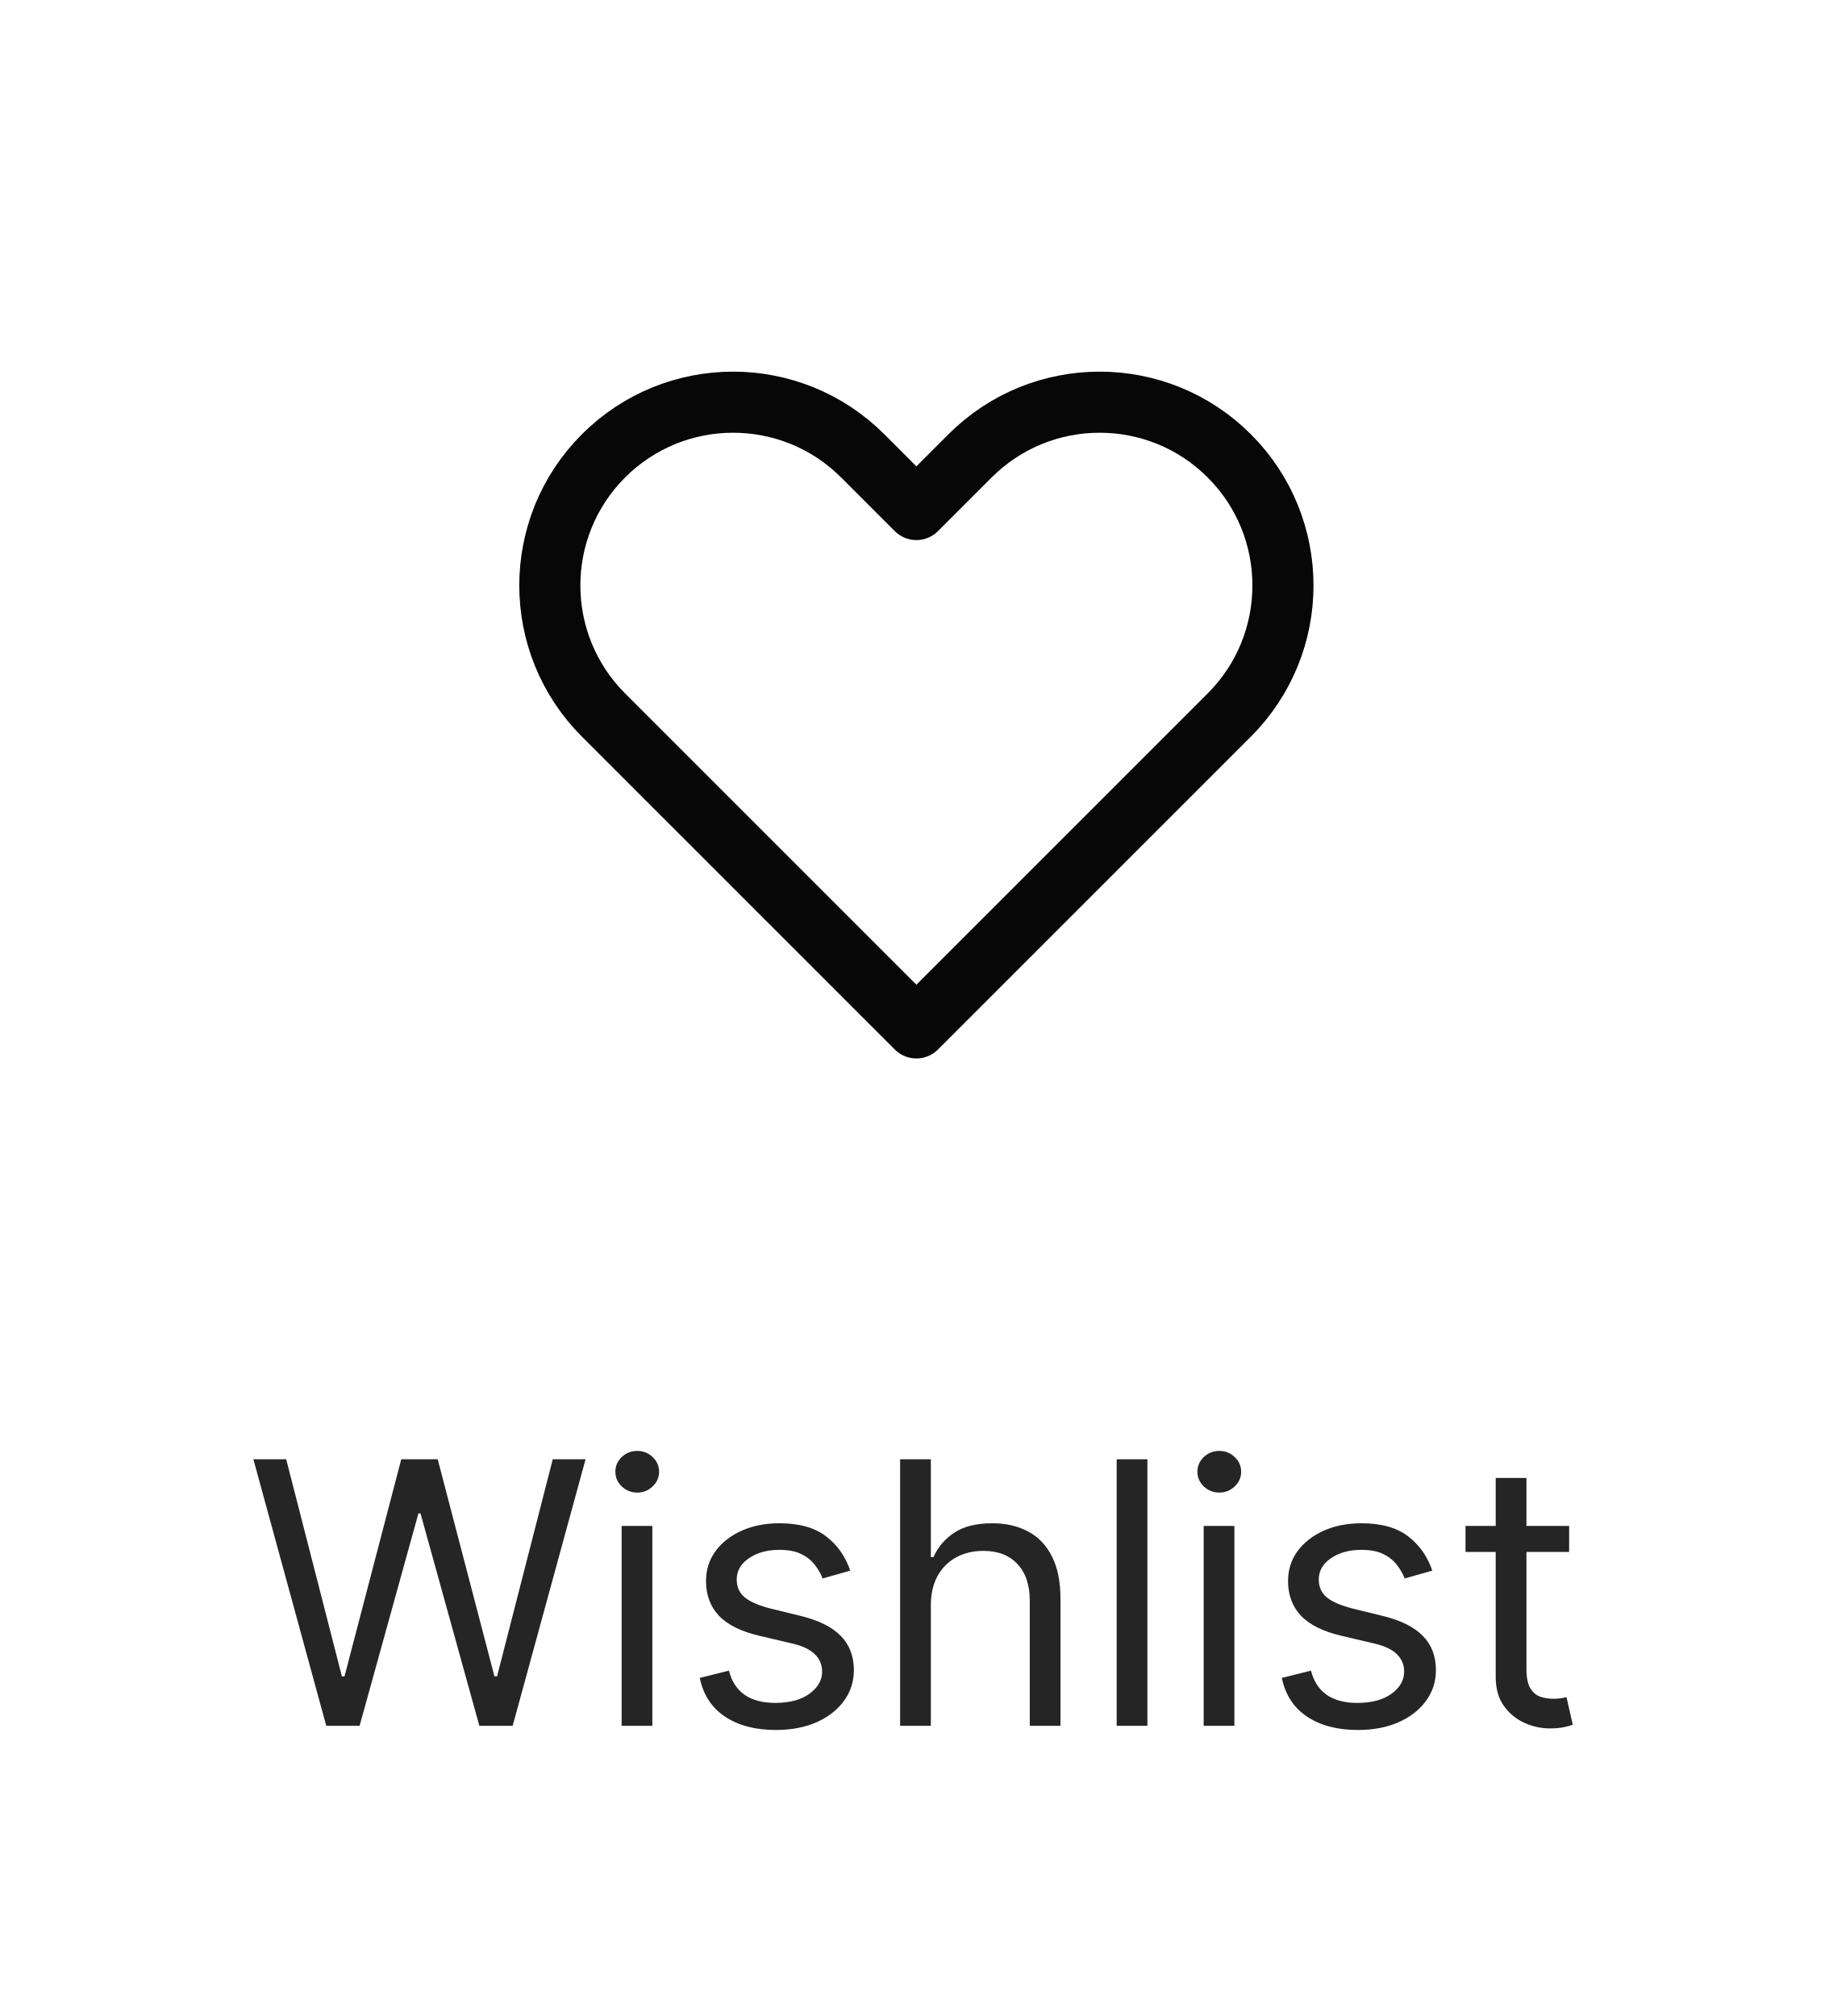
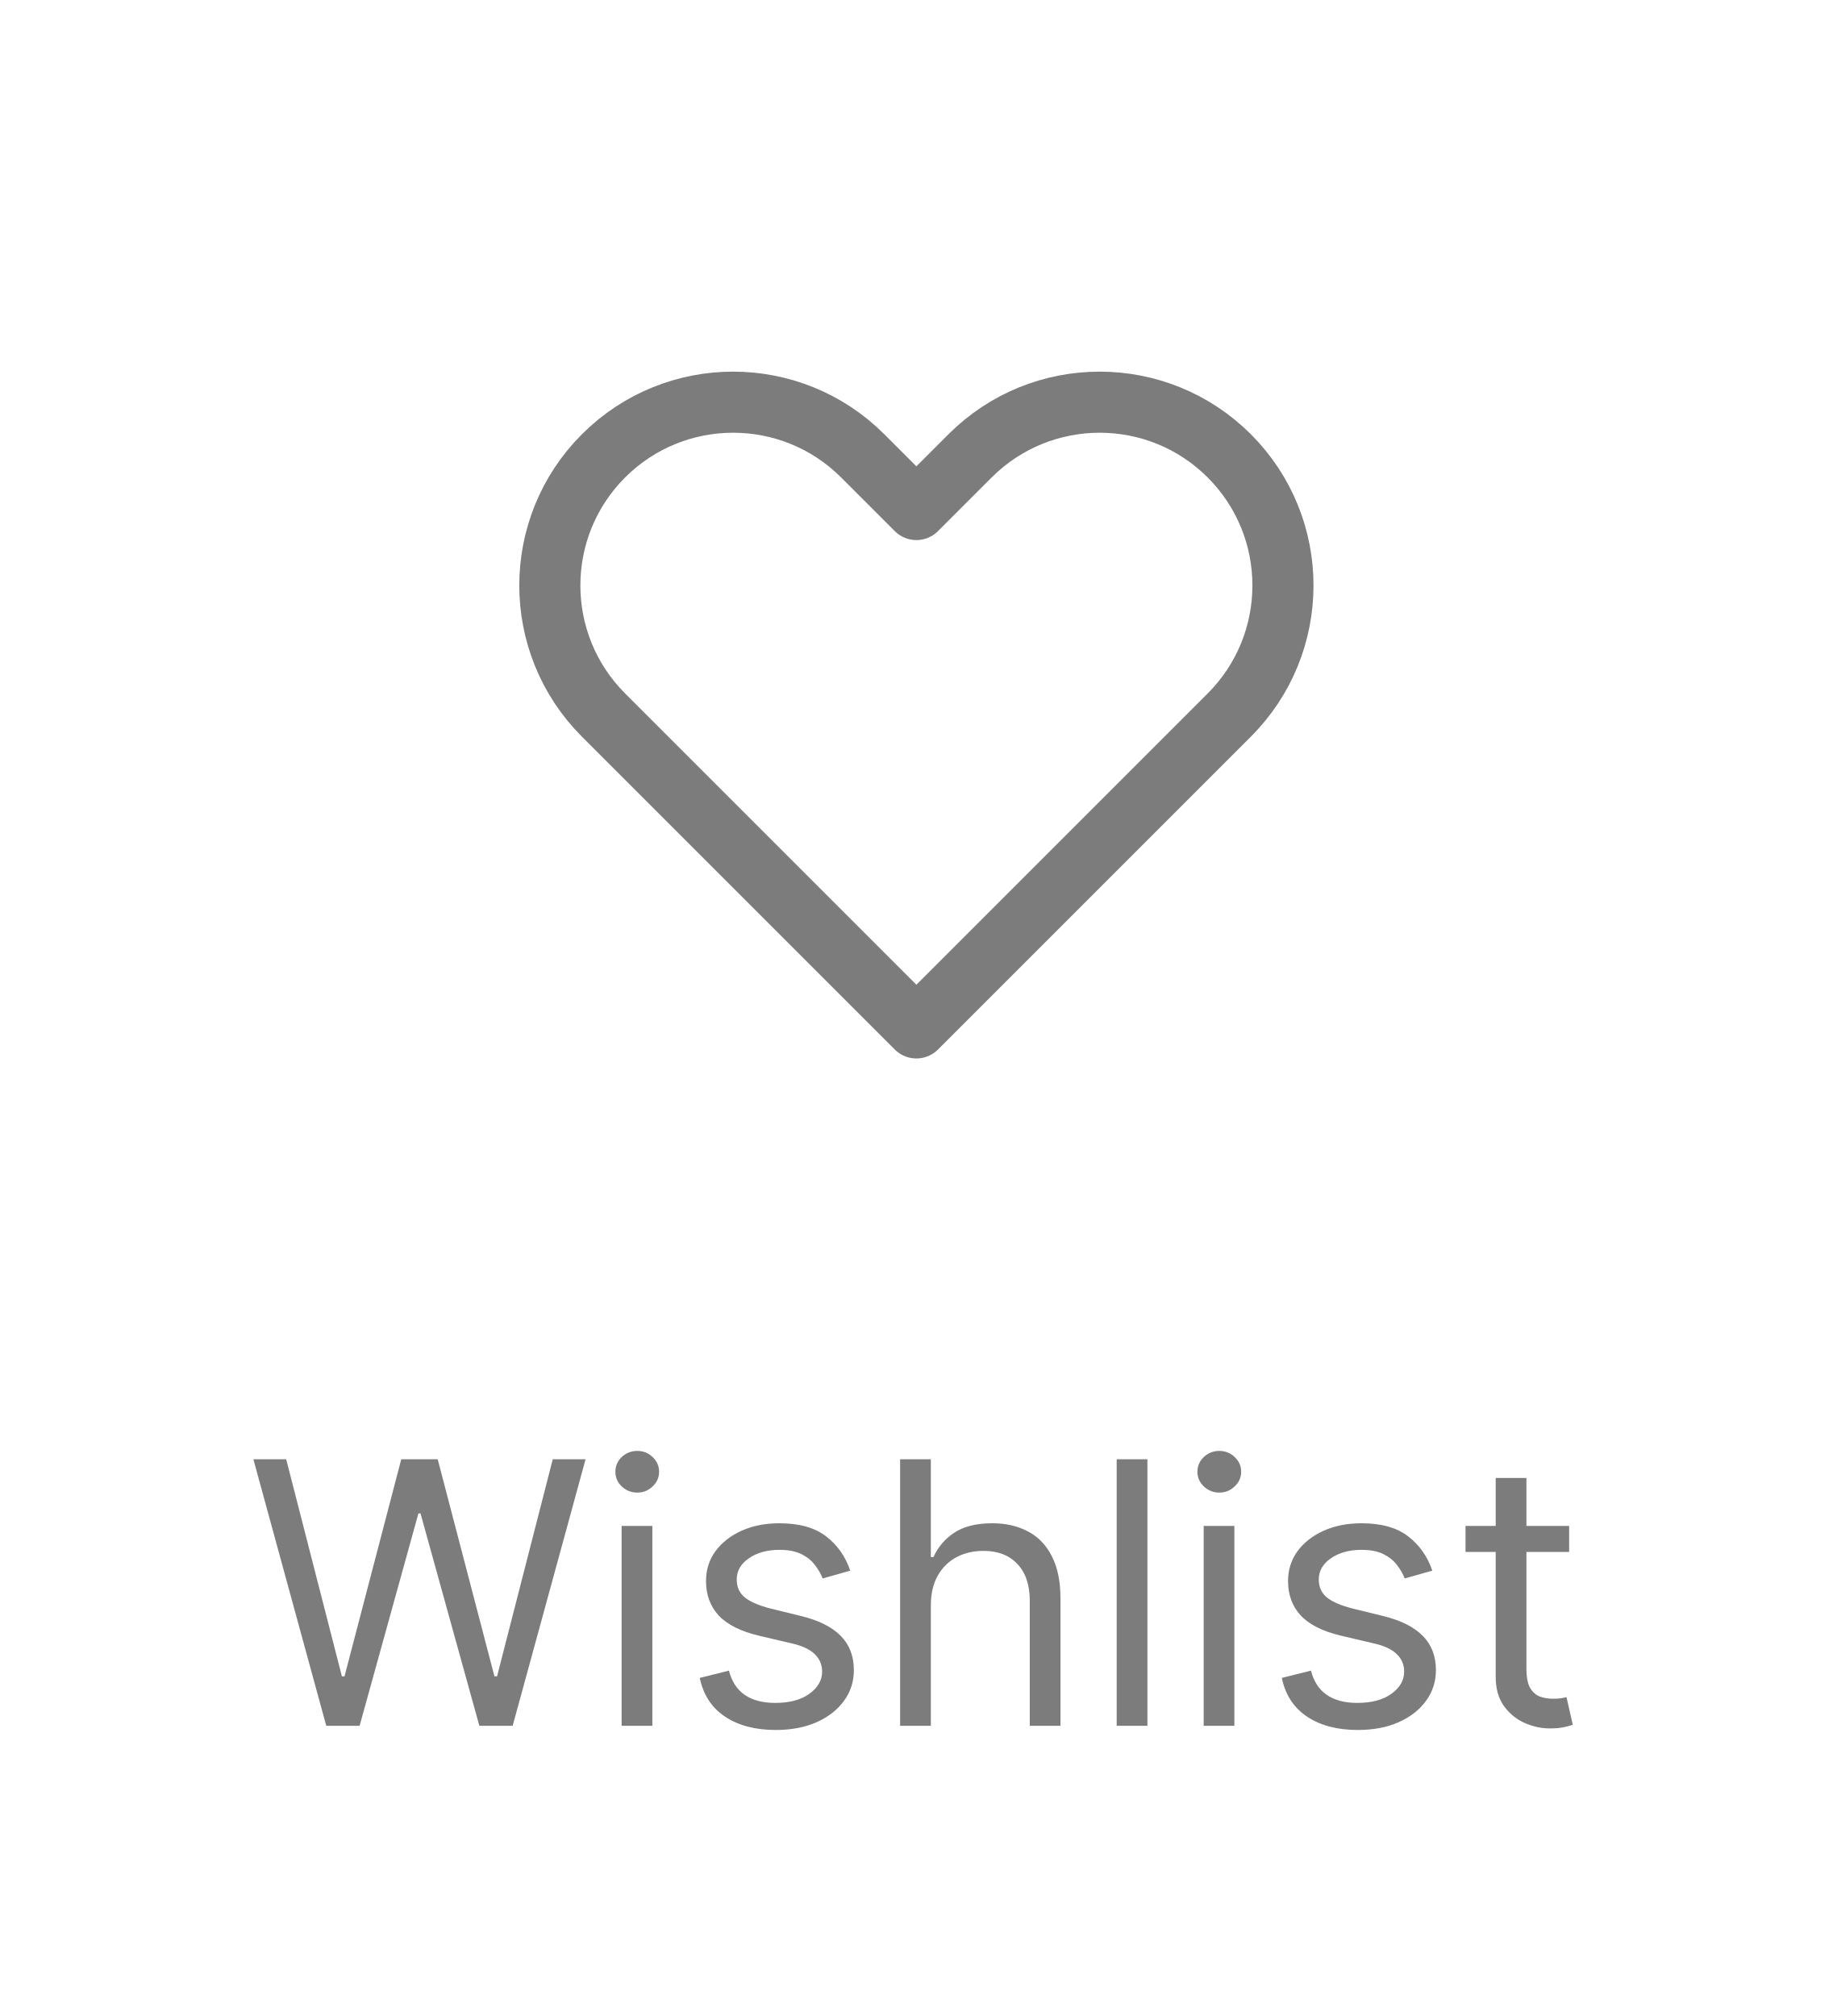
<svg xmlns="http://www.w3.org/2000/svg" width="60" height="66" viewBox="0 0 60 66" fill="none">
-   <path d="M19.757 14.924C17.414 17.267 17.414 21.066 19.757 23.409L30 33.652L40.243 23.409C42.586 21.066 42.586 17.267 40.243 14.924C37.9 12.581 34.1 12.581 31.757 14.924L30 16.681L28.243 14.924C25.899 12.581 22.101 12.581 19.757 14.924Z" stroke="#070707" stroke-width="2" stroke-linecap="round" stroke-linejoin="round" />
-   <path d="M10.681 56.5L8.295 47.773H9.369L11.193 54.881H11.278L13.136 47.773H14.329L16.187 54.881H16.272L18.096 47.773H19.17L16.783 56.5H15.693L13.766 49.545H13.698L11.772 56.5H10.681ZM20.35 56.5V49.955H21.356V56.5H20.35ZM20.861 48.864C20.666 48.864 20.496 48.797 20.354 48.663C20.215 48.53 20.146 48.369 20.146 48.182C20.146 47.994 20.215 47.834 20.354 47.7C20.496 47.567 20.666 47.5 20.861 47.5C21.058 47.5 21.225 47.567 21.364 47.7C21.506 47.834 21.577 47.994 21.577 48.182C21.577 48.369 21.506 48.53 21.364 48.663C21.225 48.797 21.058 48.864 20.861 48.864ZM27.834 51.42L26.931 51.676C26.874 51.526 26.79 51.379 26.679 51.237C26.571 51.092 26.424 50.973 26.236 50.879C26.049 50.785 25.809 50.739 25.516 50.739C25.115 50.739 24.782 50.831 24.515 51.016C24.25 51.197 24.118 51.429 24.118 51.71C24.118 51.96 24.209 52.158 24.391 52.303C24.573 52.447 24.857 52.568 25.243 52.665L26.215 52.903C26.8 53.045 27.236 53.263 27.523 53.555C27.81 53.845 27.953 54.219 27.953 54.676C27.953 55.051 27.846 55.386 27.63 55.682C27.416 55.977 27.118 56.21 26.735 56.381C26.351 56.551 25.905 56.636 25.397 56.636C24.729 56.636 24.177 56.492 23.739 56.202C23.302 55.912 23.024 55.489 22.908 54.932L23.863 54.693C23.953 55.045 24.125 55.31 24.378 55.486C24.634 55.662 24.968 55.75 25.38 55.75C25.848 55.75 26.221 55.651 26.496 55.452C26.774 55.25 26.914 55.008 26.914 54.727C26.914 54.5 26.834 54.31 26.675 54.156C26.516 54 26.272 53.883 25.942 53.807L24.851 53.551C24.252 53.409 23.811 53.189 23.53 52.891C23.252 52.59 23.113 52.213 23.113 51.761C23.113 51.392 23.216 51.065 23.424 50.781C23.634 50.497 23.919 50.274 24.28 50.112C24.644 49.95 25.056 49.869 25.516 49.869C26.164 49.869 26.672 50.011 27.041 50.295C27.414 50.58 27.678 50.955 27.834 51.42ZM30.473 52.562V56.5H29.467V47.773H30.473V50.977H30.558C30.712 50.639 30.942 50.371 31.249 50.172C31.558 49.97 31.97 49.869 32.484 49.869C32.93 49.869 33.321 49.959 33.656 50.138C33.992 50.314 34.251 50.585 34.436 50.952C34.624 51.315 34.717 51.778 34.717 52.341V56.5H33.712V52.409C33.712 51.889 33.577 51.487 33.307 51.203C33.04 50.916 32.669 50.773 32.195 50.773C31.865 50.773 31.57 50.842 31.308 50.981C31.05 51.121 30.845 51.324 30.695 51.591C30.547 51.858 30.473 52.182 30.473 52.562ZM37.563 47.773V56.5H36.557V47.773H37.563ZM39.405 56.5V49.955H40.41V56.5H39.405ZM39.916 48.864C39.72 48.864 39.551 48.797 39.409 48.663C39.27 48.53 39.2 48.369 39.2 48.182C39.2 47.994 39.27 47.834 39.409 47.7C39.551 47.567 39.72 47.5 39.916 47.5C40.112 47.5 40.28 47.567 40.419 47.7C40.561 47.834 40.632 47.994 40.632 48.182C40.632 48.369 40.561 48.53 40.419 48.663C40.28 48.797 40.112 48.864 39.916 48.864ZM46.889 51.42L45.985 51.676C45.929 51.526 45.845 51.379 45.734 51.237C45.626 51.092 45.478 50.973 45.291 50.879C45.103 50.785 44.863 50.739 44.571 50.739C44.17 50.739 43.836 50.831 43.569 51.016C43.305 51.197 43.173 51.429 43.173 51.71C43.173 51.96 43.264 52.158 43.446 52.303C43.627 52.447 43.912 52.568 44.298 52.665L45.27 52.903C45.855 53.045 46.291 53.263 46.578 53.555C46.865 53.845 47.008 54.219 47.008 54.676C47.008 55.051 46.9 55.386 46.684 55.682C46.471 55.977 46.173 56.21 45.789 56.381C45.406 56.551 44.96 56.636 44.451 56.636C43.784 56.636 43.231 56.492 42.794 56.202C42.356 55.912 42.079 55.489 41.963 54.932L42.917 54.693C43.008 55.045 43.18 55.31 43.433 55.486C43.689 55.662 44.022 55.75 44.434 55.75C44.903 55.75 45.275 55.651 45.551 55.452C45.829 55.25 45.968 55.008 45.968 54.727C45.968 54.5 45.889 54.31 45.73 54.156C45.571 54 45.326 53.883 44.997 53.807L43.906 53.551C43.306 53.409 42.866 53.189 42.585 52.891C42.306 52.59 42.167 52.213 42.167 51.761C42.167 51.392 42.271 51.065 42.478 50.781C42.689 50.497 42.974 50.274 43.335 50.112C43.699 49.95 44.11 49.869 44.571 49.869C45.218 49.869 45.727 50.011 46.096 50.295C46.468 50.58 46.733 50.955 46.889 51.42ZM51.369 49.955V50.807H47.977V49.955H51.369ZM48.965 48.386H49.971V54.625C49.971 54.909 50.012 55.122 50.094 55.264C50.18 55.403 50.288 55.497 50.418 55.545C50.552 55.591 50.693 55.614 50.84 55.614C50.951 55.614 51.042 55.608 51.113 55.597C51.184 55.582 51.241 55.571 51.283 55.562L51.488 56.466C51.42 56.492 51.325 56.517 51.202 56.543C51.08 56.571 50.925 56.585 50.738 56.585C50.454 56.585 50.175 56.524 49.903 56.402C49.633 56.28 49.408 56.094 49.229 55.844C49.053 55.594 48.965 55.278 48.965 54.898V48.386Z" fill="#252525" />
+   <path d="M19.757 14.924C17.414 17.267 17.414 21.066 19.757 23.409L30 33.652L40.243 23.409C42.586 21.066 42.586 17.267 40.243 14.924C37.9 12.581 34.1 12.581 31.757 14.924L30 16.681L28.243 14.924C25.899 12.581 22.101 12.581 19.757 14.924Z" stroke="#7C7C7C" stroke-width="2" stroke-linecap="round" stroke-linejoin="round" />
+   <path d="M10.681 56.5L8.295 47.773H9.369L11.193 54.881H11.278L13.136 47.773H14.329L16.187 54.881H16.272L18.096 47.773H19.17L16.783 56.5H15.693L13.766 49.545H13.698L11.772 56.5H10.681ZM20.35 56.5V49.955H21.356V56.5H20.35ZM20.861 48.864C20.666 48.864 20.496 48.797 20.354 48.663C20.215 48.53 20.146 48.369 20.146 48.182C20.146 47.994 20.215 47.834 20.354 47.7C20.496 47.567 20.666 47.5 20.861 47.5C21.058 47.5 21.225 47.567 21.364 47.7C21.506 47.834 21.577 47.994 21.577 48.182C21.577 48.369 21.506 48.53 21.364 48.663C21.225 48.797 21.058 48.864 20.861 48.864ZM27.834 51.42L26.931 51.676C26.874 51.526 26.79 51.379 26.679 51.237C26.571 51.092 26.424 50.973 26.236 50.879C26.049 50.785 25.809 50.739 25.516 50.739C25.115 50.739 24.782 50.831 24.515 51.016C24.25 51.197 24.118 51.429 24.118 51.71C24.118 51.96 24.209 52.158 24.391 52.303C24.573 52.447 24.857 52.568 25.243 52.665L26.215 52.903C26.8 53.045 27.236 53.263 27.523 53.555C27.81 53.845 27.953 54.219 27.953 54.676C27.953 55.051 27.846 55.386 27.63 55.682C27.416 55.977 27.118 56.21 26.735 56.381C26.351 56.551 25.905 56.636 25.397 56.636C24.729 56.636 24.177 56.492 23.739 56.202C23.302 55.912 23.024 55.489 22.908 54.932L23.863 54.693C23.953 55.045 24.125 55.31 24.378 55.486C24.634 55.662 24.968 55.75 25.38 55.75C25.848 55.75 26.221 55.651 26.496 55.452C26.774 55.25 26.914 55.008 26.914 54.727C26.914 54.5 26.834 54.31 26.675 54.156C26.516 54 26.272 53.883 25.942 53.807L24.851 53.551C24.252 53.409 23.811 53.189 23.53 52.891C23.252 52.59 23.113 52.213 23.113 51.761C23.113 51.392 23.216 51.065 23.424 50.781C23.634 50.497 23.919 50.274 24.28 50.112C24.644 49.95 25.056 49.869 25.516 49.869C26.164 49.869 26.672 50.011 27.041 50.295C27.414 50.58 27.678 50.955 27.834 51.42ZM30.473 52.562V56.5H29.467V47.773H30.473V50.977H30.558C30.712 50.639 30.942 50.371 31.249 50.172C31.558 49.97 31.97 49.869 32.484 49.869C32.93 49.869 33.321 49.959 33.656 50.138C33.992 50.314 34.251 50.585 34.436 50.952C34.624 51.315 34.717 51.778 34.717 52.341V56.5H33.712V52.409C33.712 51.889 33.577 51.487 33.307 51.203C33.04 50.916 32.669 50.773 32.195 50.773C31.865 50.773 31.57 50.842 31.308 50.981C31.05 51.121 30.845 51.324 30.695 51.591C30.547 51.858 30.473 52.182 30.473 52.562ZM37.563 47.773V56.5H36.557V47.773H37.563ZM39.405 56.5V49.955H40.41V56.5H39.405ZM39.916 48.864C39.72 48.864 39.551 48.797 39.409 48.663C39.27 48.53 39.2 48.369 39.2 48.182C39.2 47.994 39.27 47.834 39.409 47.7C39.551 47.567 39.72 47.5 39.916 47.5C40.112 47.5 40.28 47.567 40.419 47.7C40.561 47.834 40.632 47.994 40.632 48.182C40.632 48.369 40.561 48.53 40.419 48.663C40.28 48.797 40.112 48.864 39.916 48.864ZM46.889 51.42L45.985 51.676C45.929 51.526 45.845 51.379 45.734 51.237C45.626 51.092 45.478 50.973 45.291 50.879C45.103 50.785 44.863 50.739 44.571 50.739C44.17 50.739 43.836 50.831 43.569 51.016C43.305 51.197 43.173 51.429 43.173 51.71C43.173 51.96 43.264 52.158 43.446 52.303C43.627 52.447 43.912 52.568 44.298 52.665L45.27 52.903C45.855 53.045 46.291 53.263 46.578 53.555C46.865 53.845 47.008 54.219 47.008 54.676C47.008 55.051 46.9 55.386 46.684 55.682C46.471 55.977 46.173 56.21 45.789 56.381C45.406 56.551 44.96 56.636 44.451 56.636C43.784 56.636 43.231 56.492 42.794 56.202C42.356 55.912 42.079 55.489 41.963 54.932L42.917 54.693C43.008 55.045 43.18 55.31 43.433 55.486C43.689 55.662 44.022 55.75 44.434 55.75C44.903 55.75 45.275 55.651 45.551 55.452C45.829 55.25 45.968 55.008 45.968 54.727C45.968 54.5 45.889 54.31 45.73 54.156C45.571 54 45.326 53.883 44.997 53.807L43.906 53.551C43.306 53.409 42.866 53.189 42.585 52.891C42.306 52.59 42.167 52.213 42.167 51.761C42.167 51.392 42.271 51.065 42.478 50.781C42.689 50.497 42.974 50.274 43.335 50.112C43.699 49.95 44.11 49.869 44.571 49.869C45.218 49.869 45.727 50.011 46.096 50.295C46.468 50.58 46.733 50.955 46.889 51.42ZM51.369 49.955V50.807H47.977V49.955H51.369ZM48.965 48.386H49.971V54.625C49.971 54.909 50.012 55.122 50.094 55.264C50.18 55.403 50.288 55.497 50.418 55.545C50.552 55.591 50.693 55.614 50.84 55.614C50.951 55.614 51.042 55.608 51.113 55.597C51.184 55.582 51.241 55.571 51.283 55.562L51.488 56.466C51.42 56.492 51.325 56.517 51.202 56.543C51.08 56.571 50.925 56.585 50.738 56.585C50.454 56.585 50.175 56.524 49.903 56.402C49.633 56.28 49.408 56.094 49.229 55.844C49.053 55.594 48.965 55.278 48.965 54.898V48.386Z" fill="#7C7C7C" />
</svg>
